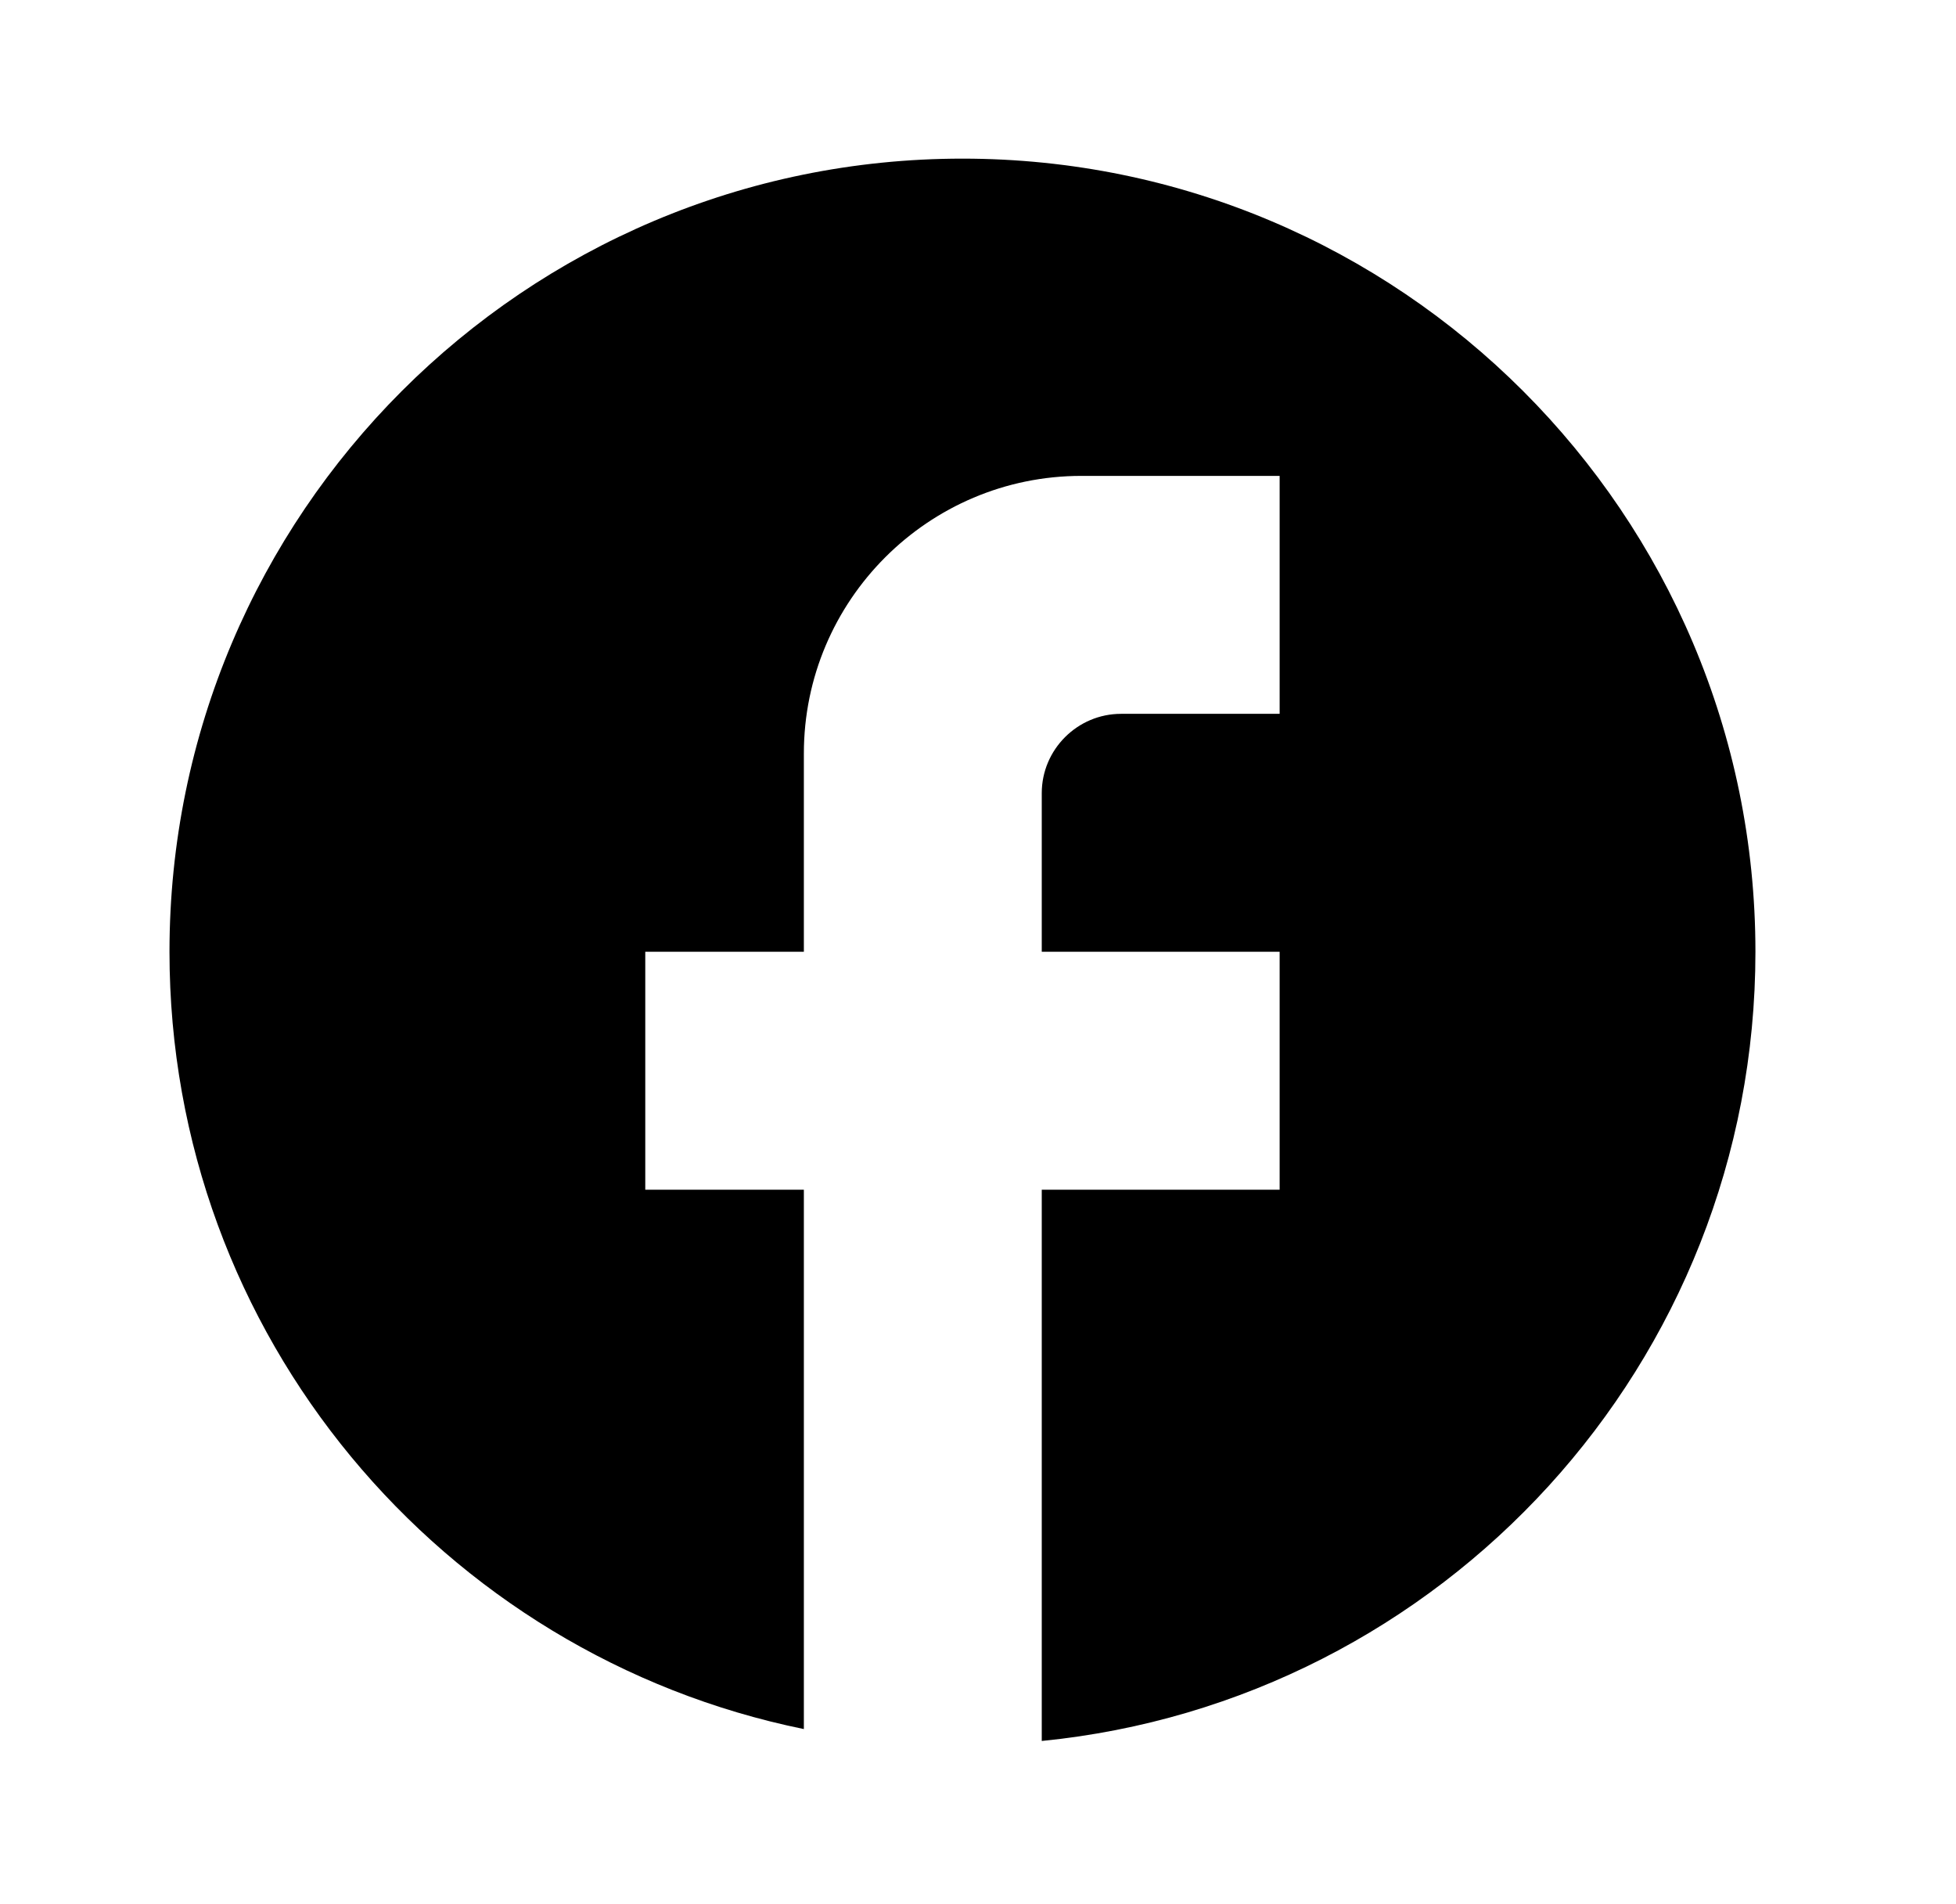
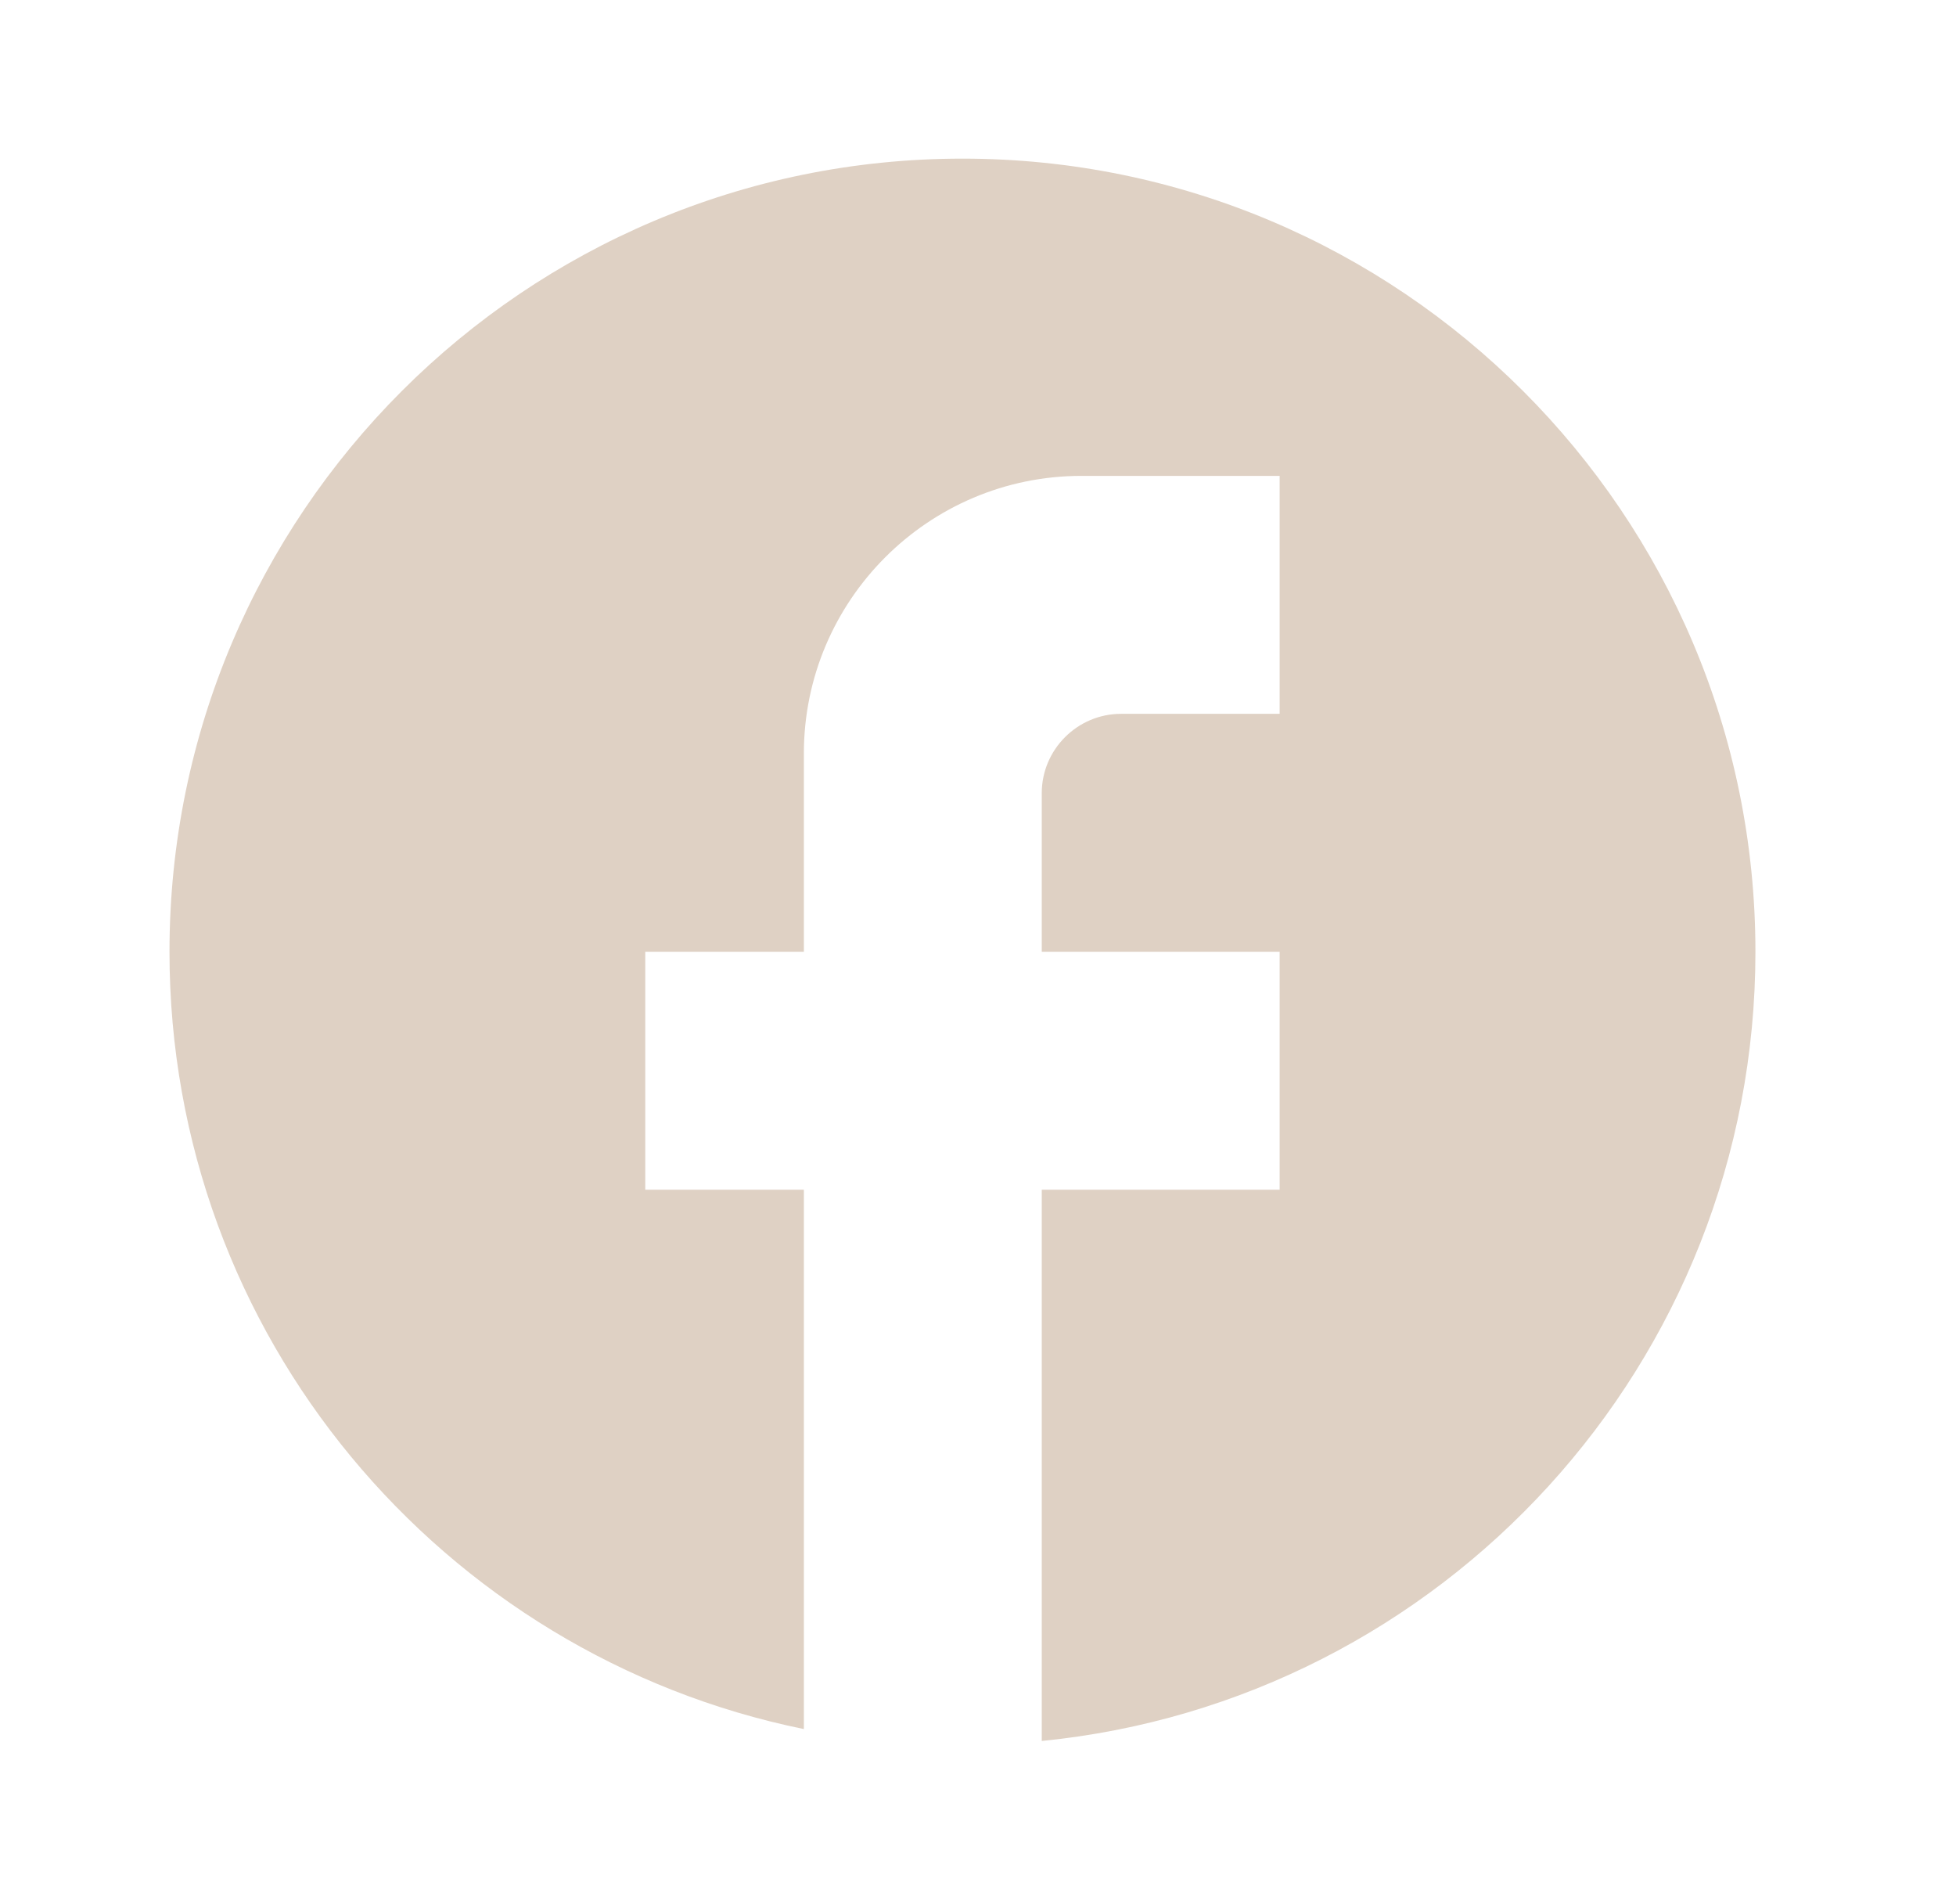
- <svg xmlns="http://www.w3.org/2000/svg" width="37" height="36" viewBox="0 0 37 36" fill="currentColor">
-   <path d="M33.206 18C33.206 9.72 26.486 3 18.206 3C9.926 3 3.206 9.72 3.206 18C3.206 25.26 8.366 31.305 15.206 32.7V22.5H12.206V18H15.206V14.25C15.206 11.355 17.561 9 20.456 9H24.206V13.5H21.206C20.381 13.5 19.706 14.175 19.706 15V18H24.206V22.5H19.706V32.925C27.281 32.175 33.206 25.785 33.206 18Z" fill="currentColor" />
+ <svg xmlns="http://www.w3.org/2000/svg" width="37" height="36" viewBox="0 0 37 36" fill="none">
+   <path d="M33.206 18C33.206 9.72 26.486 3 18.206 3C9.926 3 3.206 9.72 3.206 18C3.206 25.26 8.366 31.305 15.206 32.7V22.5H12.206V18H15.206V14.25C15.206 11.355 17.561 9 20.456 9H24.206V13.5H21.206C20.381 13.5 19.706 14.175 19.706 15V18H24.206V22.5H19.706V32.925C27.281 32.175 33.206 25.785 33.206 18Z" fill="#DFD1C4" />
</svg>
